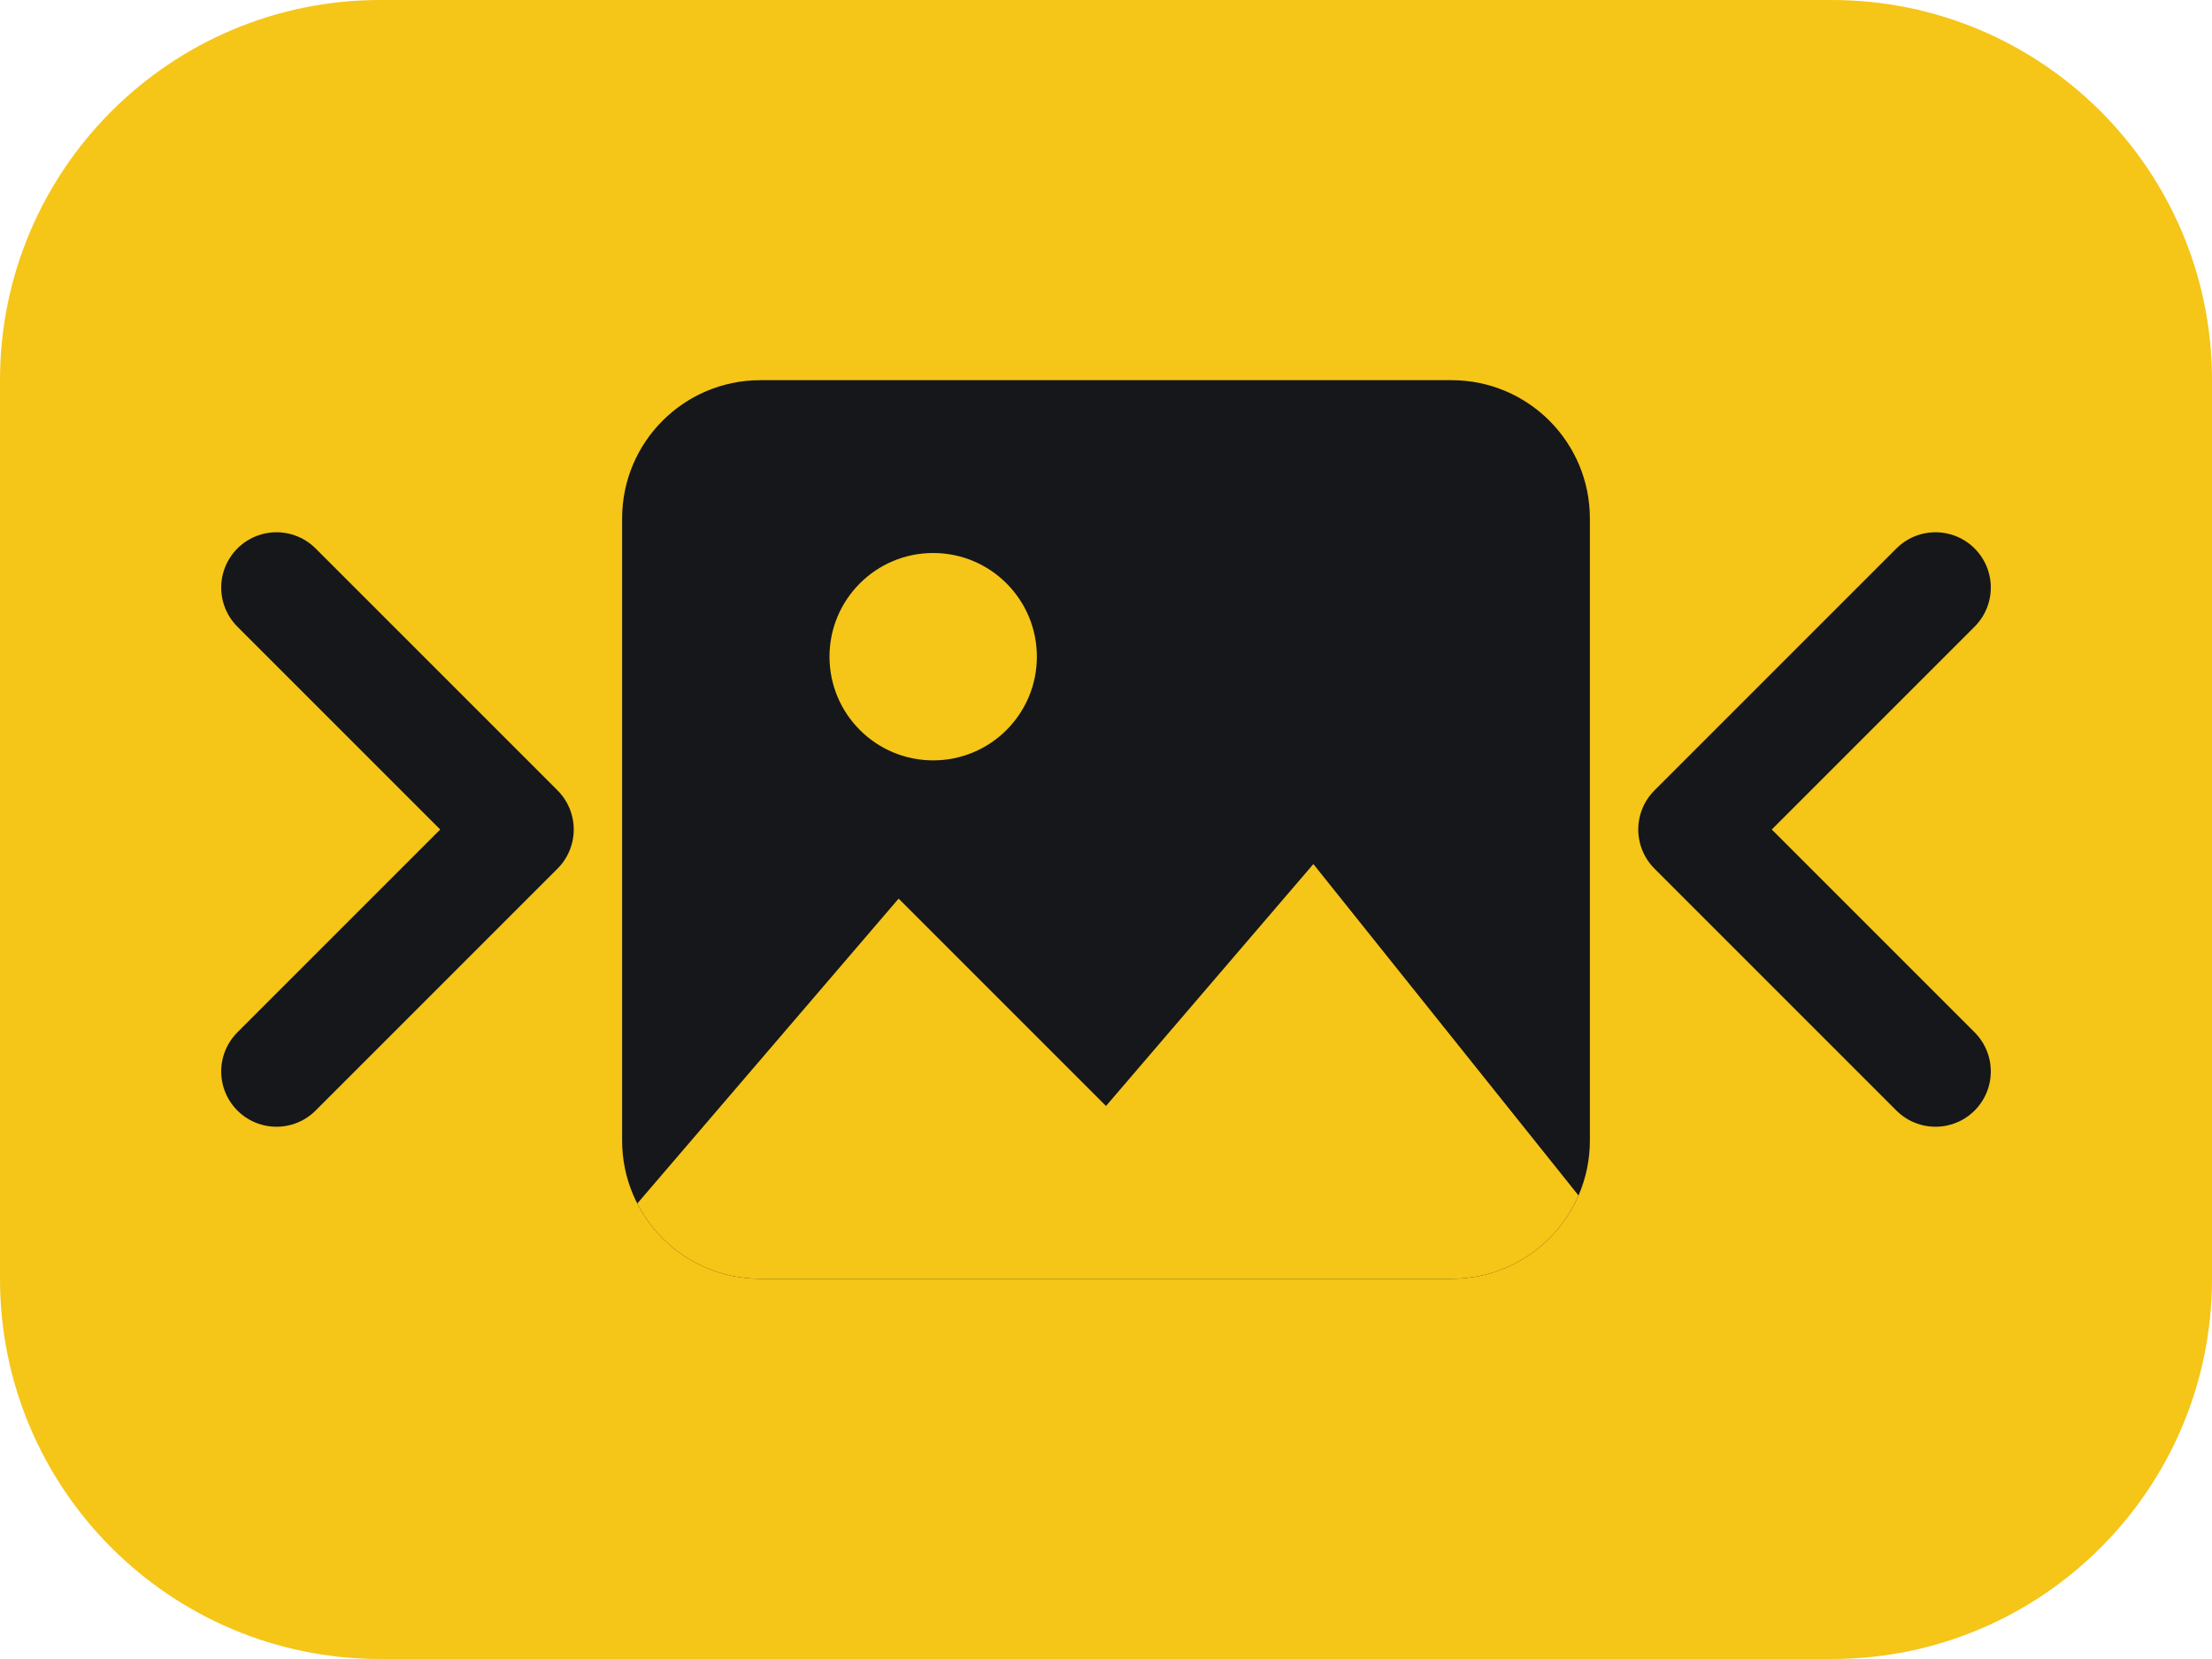
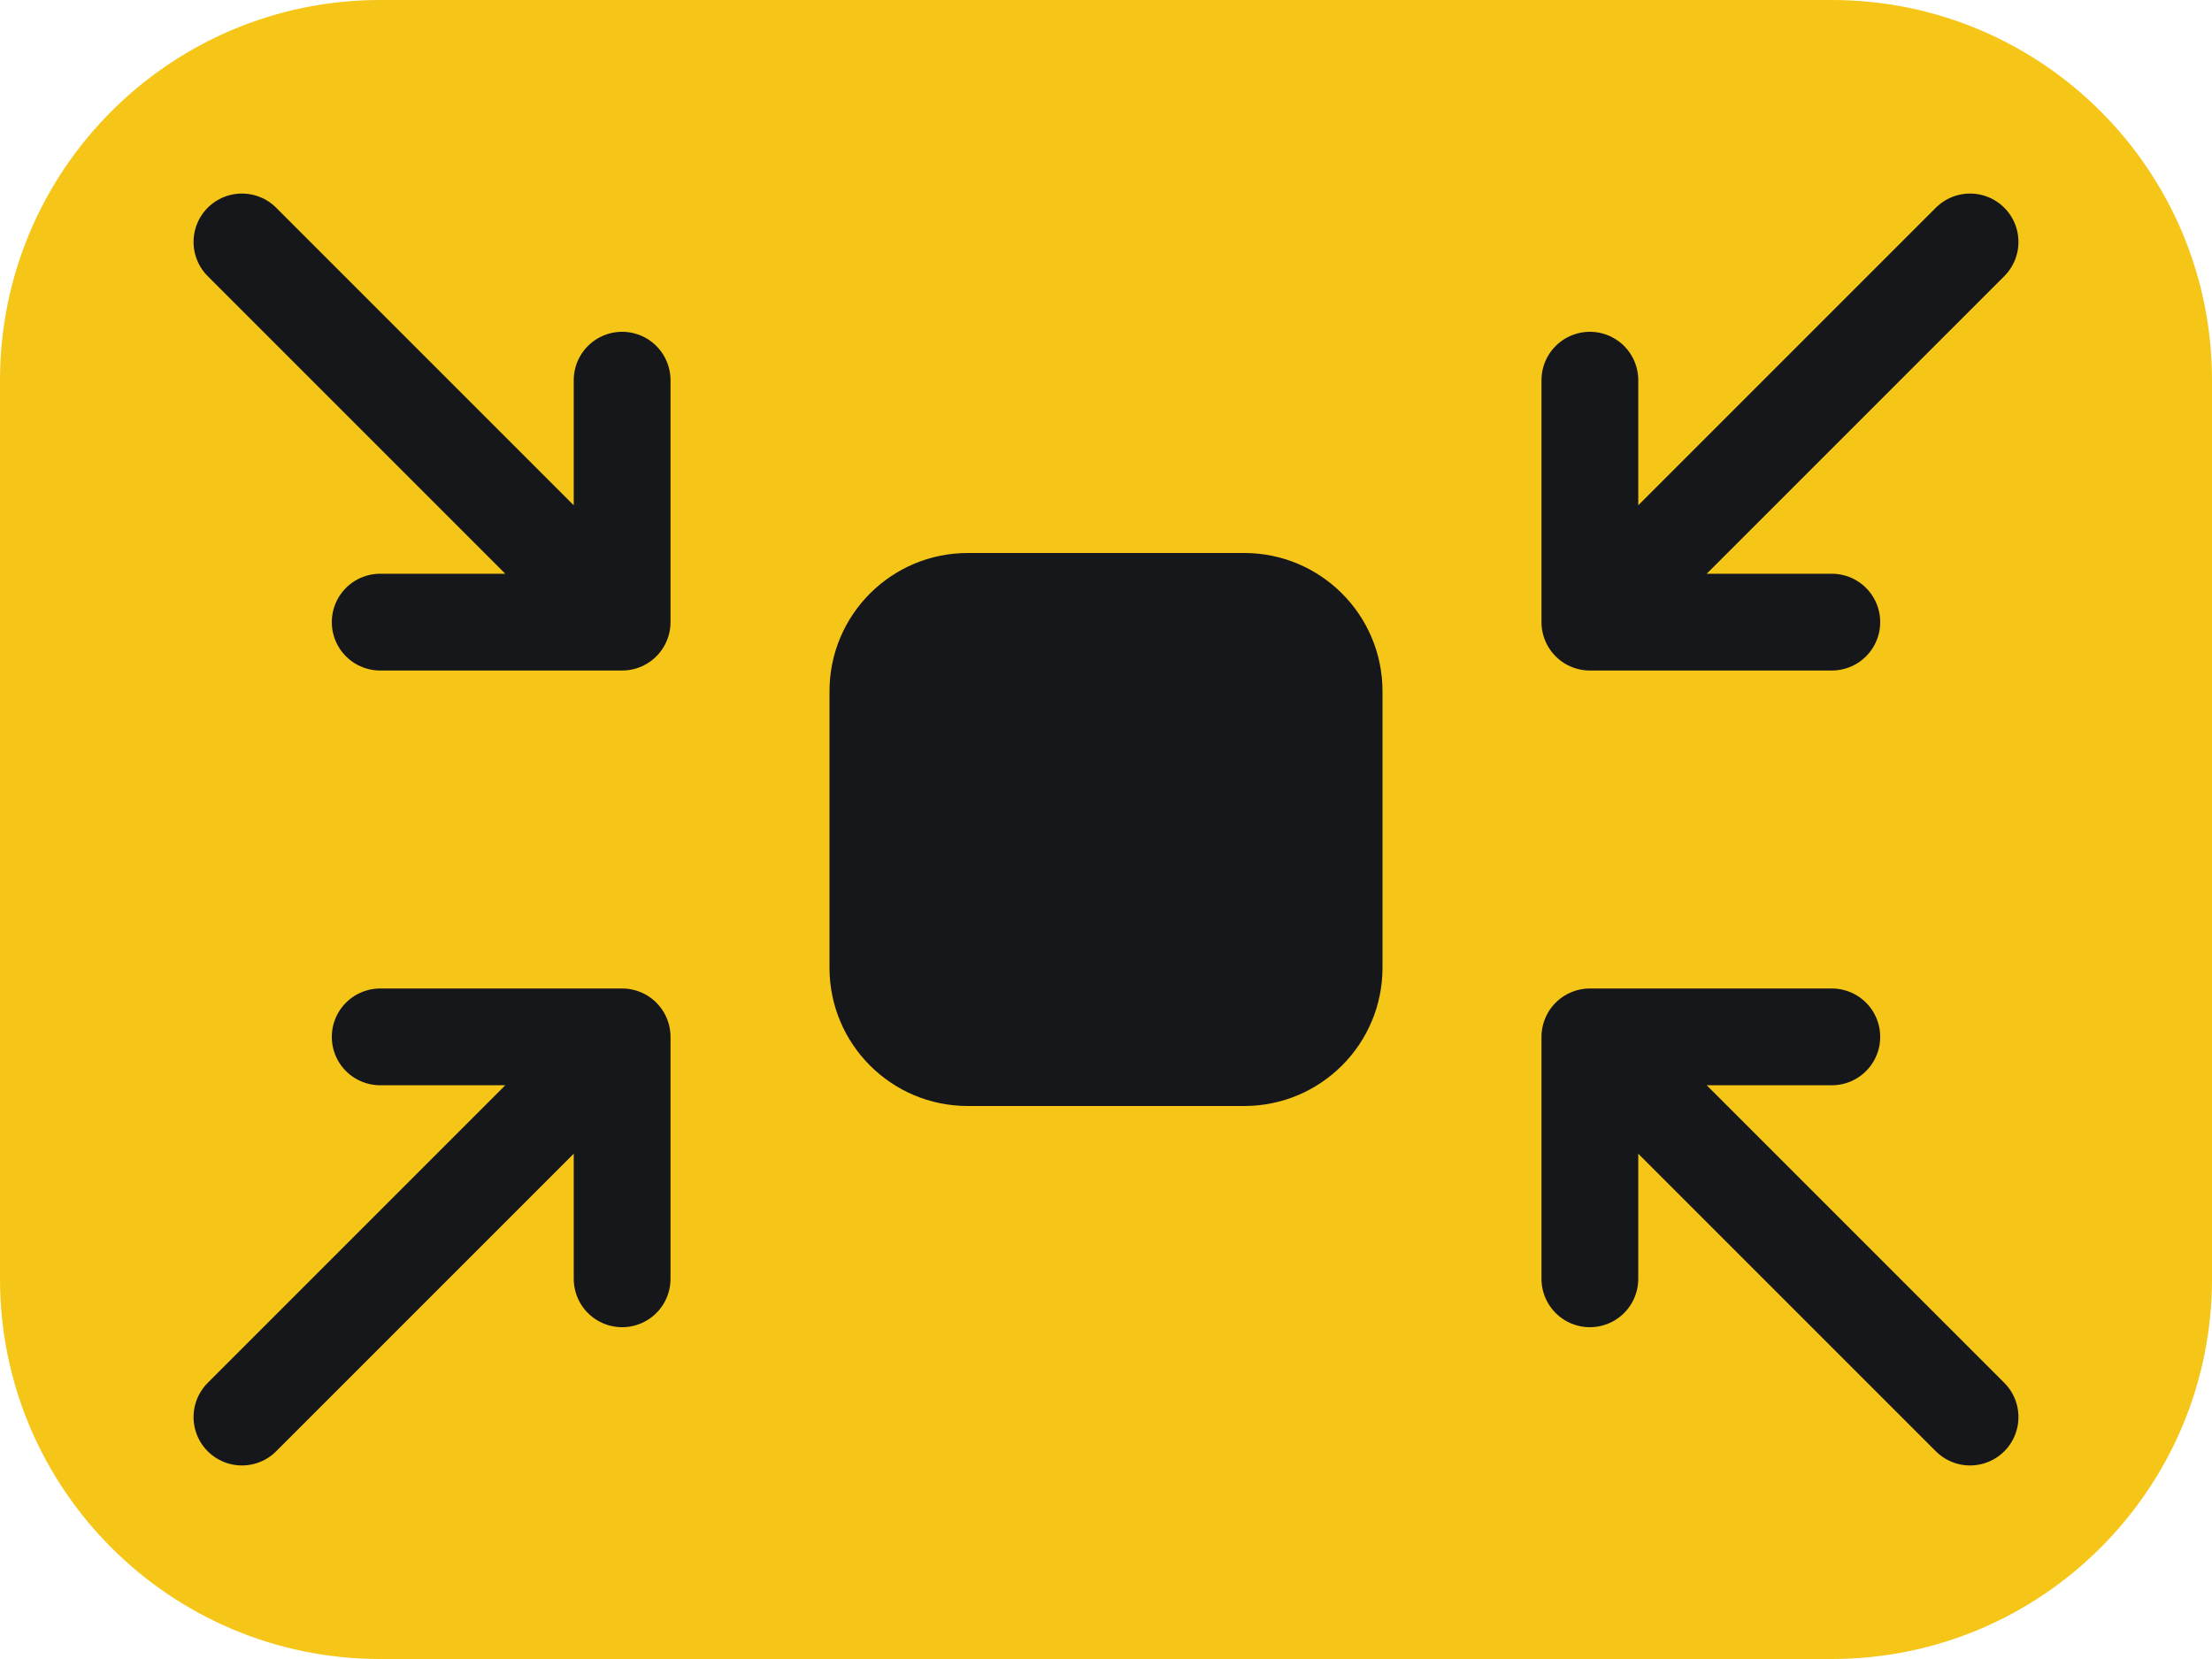
<svg xmlns="http://www.w3.org/2000/svg" viewBox="0 0 64 48" width="256" height="192">
  <rect width="64" height="48" rx="11" fill="#F5C518" />
-   <defs>
-     <clipPath id="c2">
-       <rect x="18" y="11" width="28" height="26" rx="4" />
-     </clipPath>
-   </defs>
-   <rect x="18" y="11" width="28" height="26" rx="4" fill="#15171B" />
-   <g clip-path="url(#c2)">
-     <circle cx="27" cy="19" r="3" fill="#F5C518" />
-     <path d="M14 40l12-14 6 6 6-7 12 15z" fill="#F5C518" />
+   <g>
+     <path d="M7 7l10 10M11 18h7v-7" fill="none" stroke="#15171B" stroke-width="2.8" stroke-linecap="round" stroke-linejoin="round" />
  </g>
-   <path d="M8 17l7 7-7 7M56 17l-7 7 7 7" fill="none" stroke="#15171B" stroke-width="3.2" stroke-linecap="round" stroke-linejoin="round" />
+   <g transform="translate(64 0) scale(-1 1)">
+     <path d="M7 7l10 10M11 18h7v-7" fill="none" stroke="#15171B" stroke-width="2.8" stroke-linecap="round" stroke-linejoin="round" />
+   </g>
+   <g transform="translate(0 48) scale(1 -1)">
+     <path d="M7 7l10 10M11 18h7v-7" fill="none" stroke="#15171B" stroke-width="2.8" stroke-linecap="round" stroke-linejoin="round" />
+   </g>
+   <g transform="translate(64 48) scale(-1 -1)">
+     <path d="M7 7l10 10M11 18h7v-7" fill="none" stroke="#15171B" stroke-width="2.8" stroke-linecap="round" stroke-linejoin="round" />
+   </g>
+   <rect x="24" y="16" width="16" height="16" rx="4" fill="#15171B" />
</svg>
